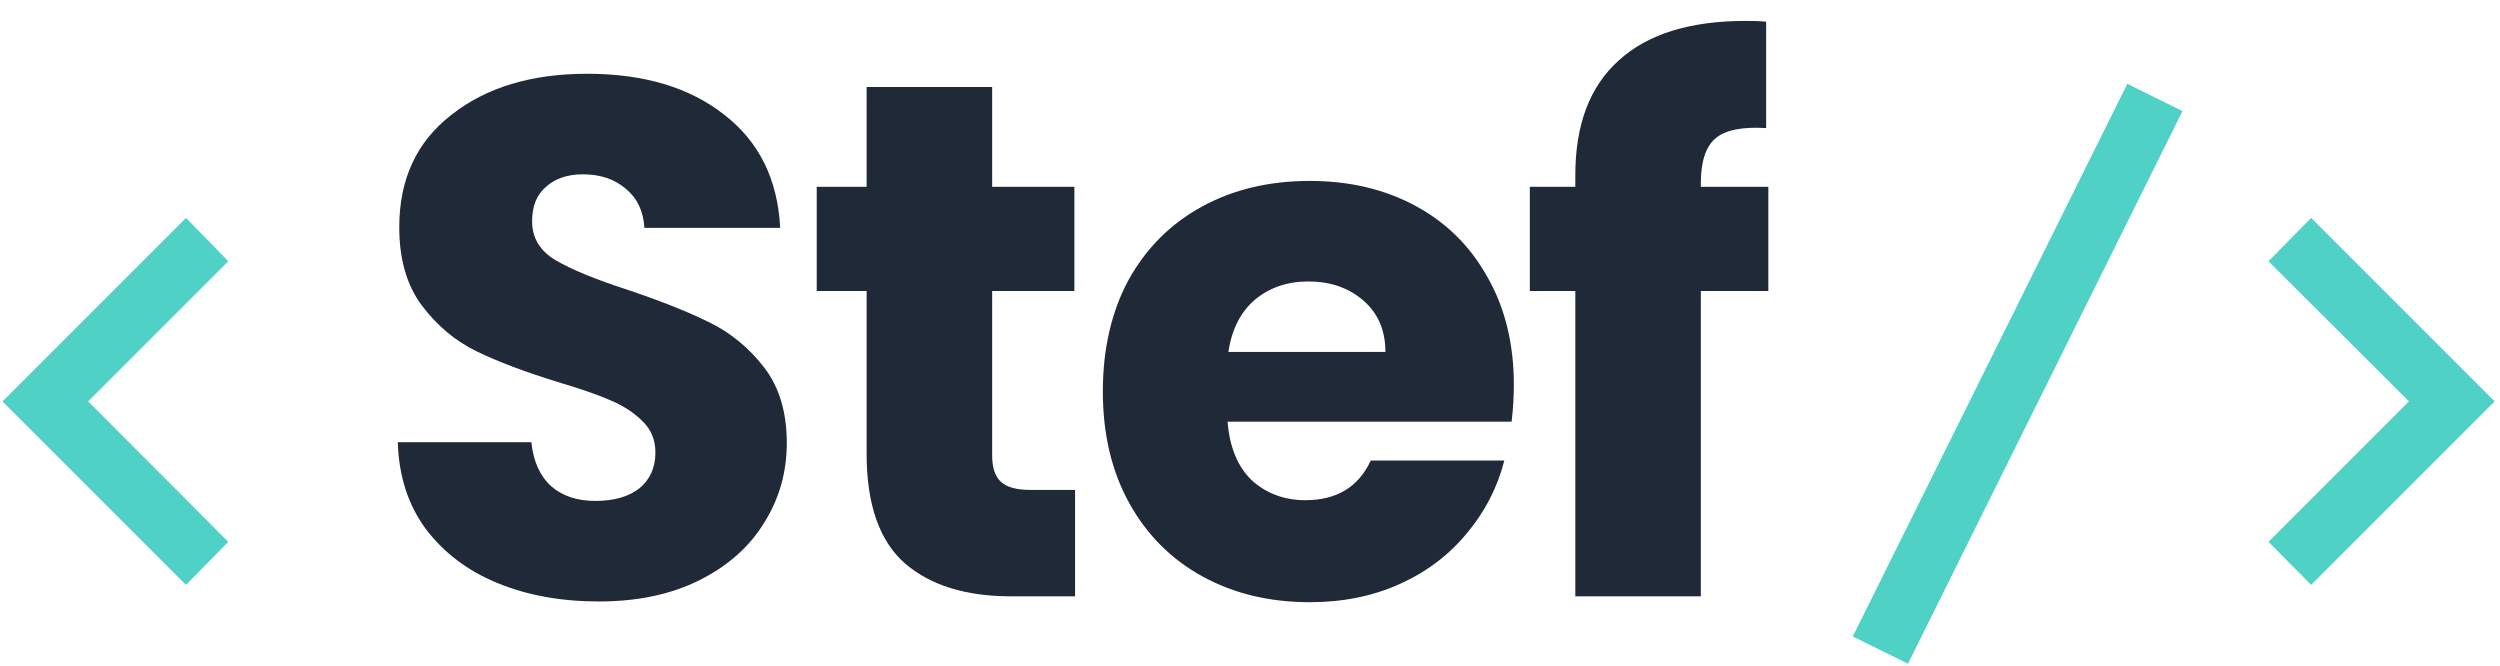
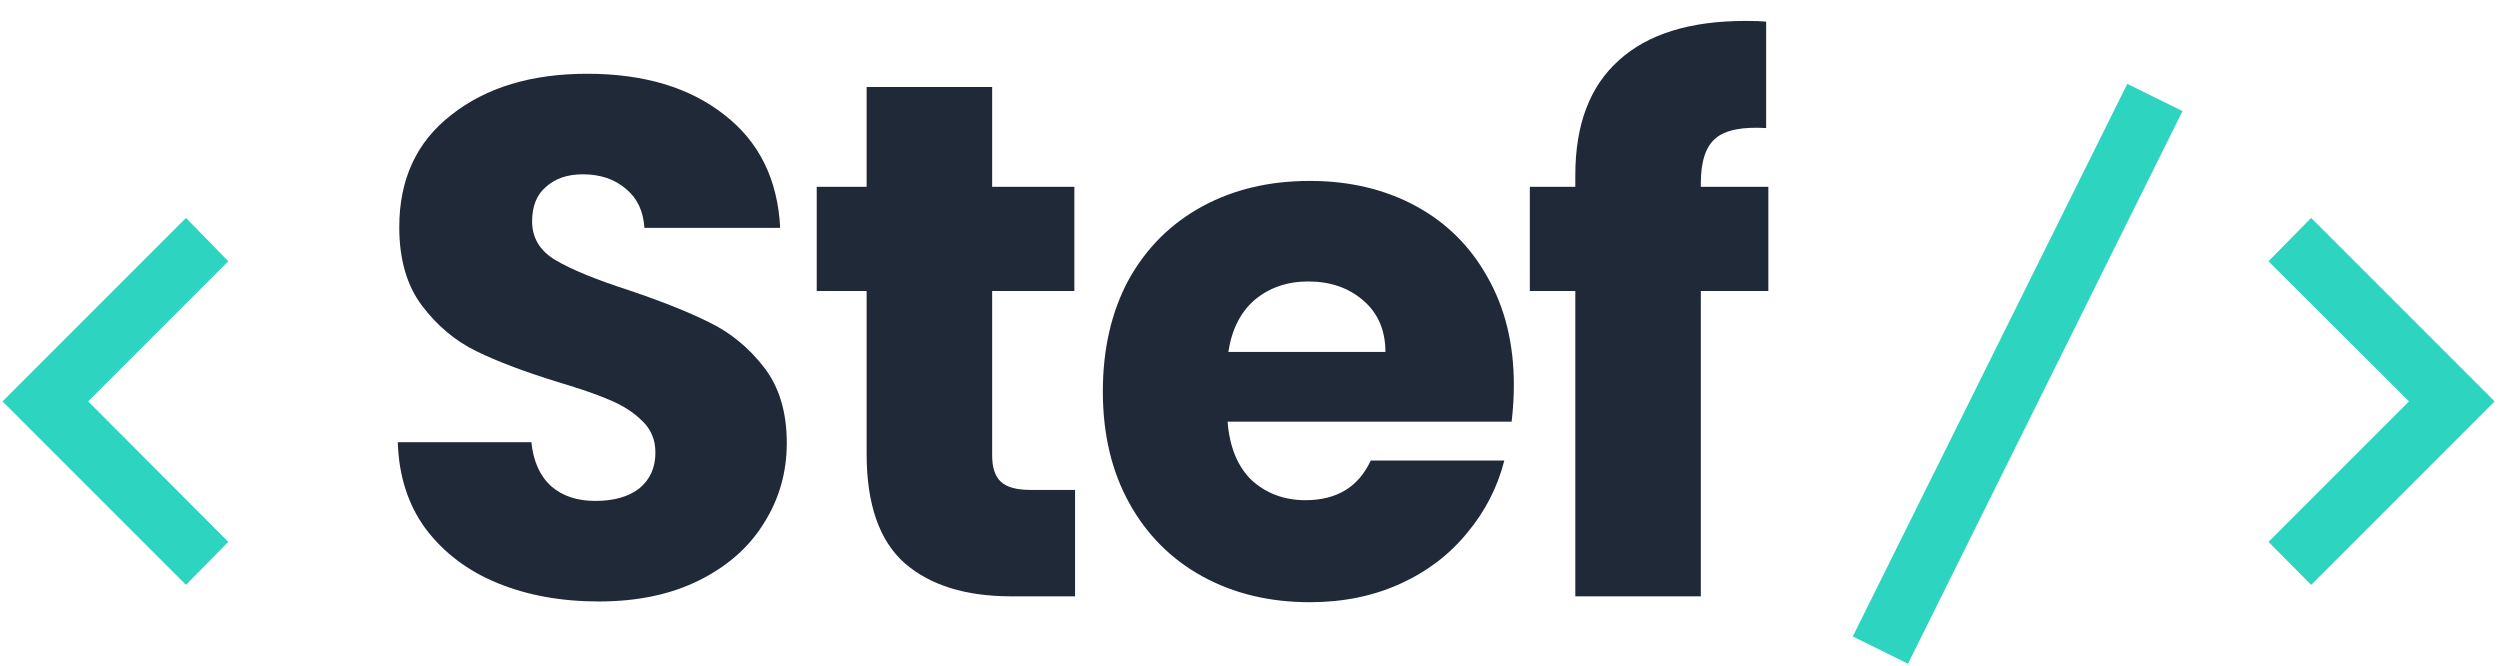
<svg xmlns="http://www.w3.org/2000/svg" width="109" height="29" viewBox="0 0 109 29" fill="none">
  <path d="M26.112 26.224C24.469 26.224 22.997 25.957 21.696 25.424C20.395 24.891 19.349 24.101 18.56 23.056C17.792 22.011 17.387 20.752 17.344 19.28H23.168C23.253 20.112 23.541 20.752 24.032 21.2C24.523 21.627 25.163 21.84 25.952 21.84C26.763 21.84 27.403 21.659 27.872 21.296C28.341 20.912 28.576 20.389 28.576 19.728C28.576 19.173 28.384 18.715 28 18.352C27.637 17.989 27.179 17.691 26.624 17.456C26.091 17.221 25.323 16.955 24.32 16.656C22.869 16.208 21.685 15.76 20.768 15.312C19.851 14.864 19.061 14.203 18.4 13.328C17.739 12.453 17.408 11.312 17.408 9.904C17.408 7.813 18.165 6.181 19.68 5.008C21.195 3.813 23.168 3.216 25.6 3.216C28.075 3.216 30.069 3.813 31.584 5.008C33.099 6.181 33.909 7.824 34.016 9.936H28.096C28.053 9.211 27.787 8.645 27.296 8.24C26.805 7.813 26.176 7.6 25.408 7.6C24.747 7.6 24.213 7.781 23.808 8.144C23.403 8.485 23.2 8.987 23.2 9.648C23.2 10.373 23.541 10.939 24.224 11.344C24.907 11.749 25.973 12.187 27.424 12.656C28.875 13.147 30.048 13.616 30.944 14.064C31.861 14.512 32.651 15.163 33.312 16.016C33.973 16.869 34.304 17.968 34.304 19.312C34.304 20.592 33.973 21.755 33.312 22.8C32.672 23.845 31.733 24.677 30.496 25.296C29.259 25.915 27.797 26.224 26.112 26.224Z" fill="#1F2937" />
  <path d="M46.873 21.36V26H44.09C42.105 26 40.559 25.52 39.45 24.56C38.34 23.579 37.785 21.989 37.785 19.792V12.688H35.609V8.144H37.785V3.792H43.258V8.144H46.842V12.688H43.258V19.856C43.258 20.389 43.386 20.773 43.642 21.008C43.898 21.243 44.324 21.36 44.922 21.36H46.873Z" fill="#1F2937" />
  <path d="M66.004 16.784C66.004 17.296 65.972 17.829 65.907 18.384H53.523C53.609 19.493 53.961 20.347 54.58 20.944C55.219 21.52 55.998 21.808 56.916 21.808C58.281 21.808 59.23 21.232 59.764 20.08H65.588C65.289 21.253 64.745 22.309 63.956 23.248C63.188 24.187 62.217 24.923 61.044 25.456C59.87 25.989 58.558 26.256 57.108 26.256C55.358 26.256 53.801 25.883 52.435 25.136C51.07 24.389 50.004 23.323 49.236 21.936C48.468 20.549 48.084 18.928 48.084 17.072C48.084 15.216 48.457 13.595 49.203 12.208C49.971 10.821 51.038 9.755 52.404 9.008C53.769 8.261 55.337 7.888 57.108 7.888C58.836 7.888 60.371 8.251 61.715 8.976C63.059 9.701 64.105 10.736 64.852 12.08C65.62 13.424 66.004 14.992 66.004 16.784ZM60.404 15.344C60.404 14.405 60.084 13.659 59.444 13.104C58.803 12.549 58.004 12.272 57.044 12.272C56.126 12.272 55.347 12.539 54.708 13.072C54.089 13.605 53.705 14.363 53.556 15.344H60.404Z" fill="#1F2937" />
  <path d="M77.1 12.688H74.156V26H68.684V12.688H66.7V8.144H68.684V7.632C68.684 5.435 69.314 3.771 70.572 2.64C71.831 1.488 73.676 0.912 76.108 0.912C76.514 0.912 76.812 0.923 77.004 0.944V5.584C75.959 5.52 75.223 5.669 74.796 6.032C74.37 6.395 74.156 7.045 74.156 7.984V8.144H77.1V12.688Z" fill="#1F2937" />
-   <path d="M9.953 23.625L8.109 25.5L0.109 17.5L8.109 9.5L9.953 11.391L3.844 17.5L9.953 23.625Z" fill="#4FD1C5" />
-   <path d="M92.75 3.656L95.156 4.844L83.188 28.938L80.781 27.75L92.75 3.656Z" fill="#4FD1C5" />
-   <path d="M105.031 17.5L98.906 11.391L100.766 9.5L108.766 17.5L100.766 25.5L98.906 23.625L105.031 17.5Z" fill="#4FD1C5" />
+   <path d="M9.953 23.625L8.109 25.5L0.109 17.5L8.109 9.5L9.953 11.391L3.844 17.5L9.953 23.625Z" fill="#2DD4BF" />
+   <path d="M92.75 3.656L95.156 4.844L83.188 28.938L80.781 27.75L92.75 3.656Z" fill="#2DD4BF" />
+   <path d="M105.031 17.5L98.906 11.391L100.766 9.5L108.766 17.5L100.766 25.5L98.906 23.625L105.031 17.5Z" fill="#2DD4BF" />
</svg>
